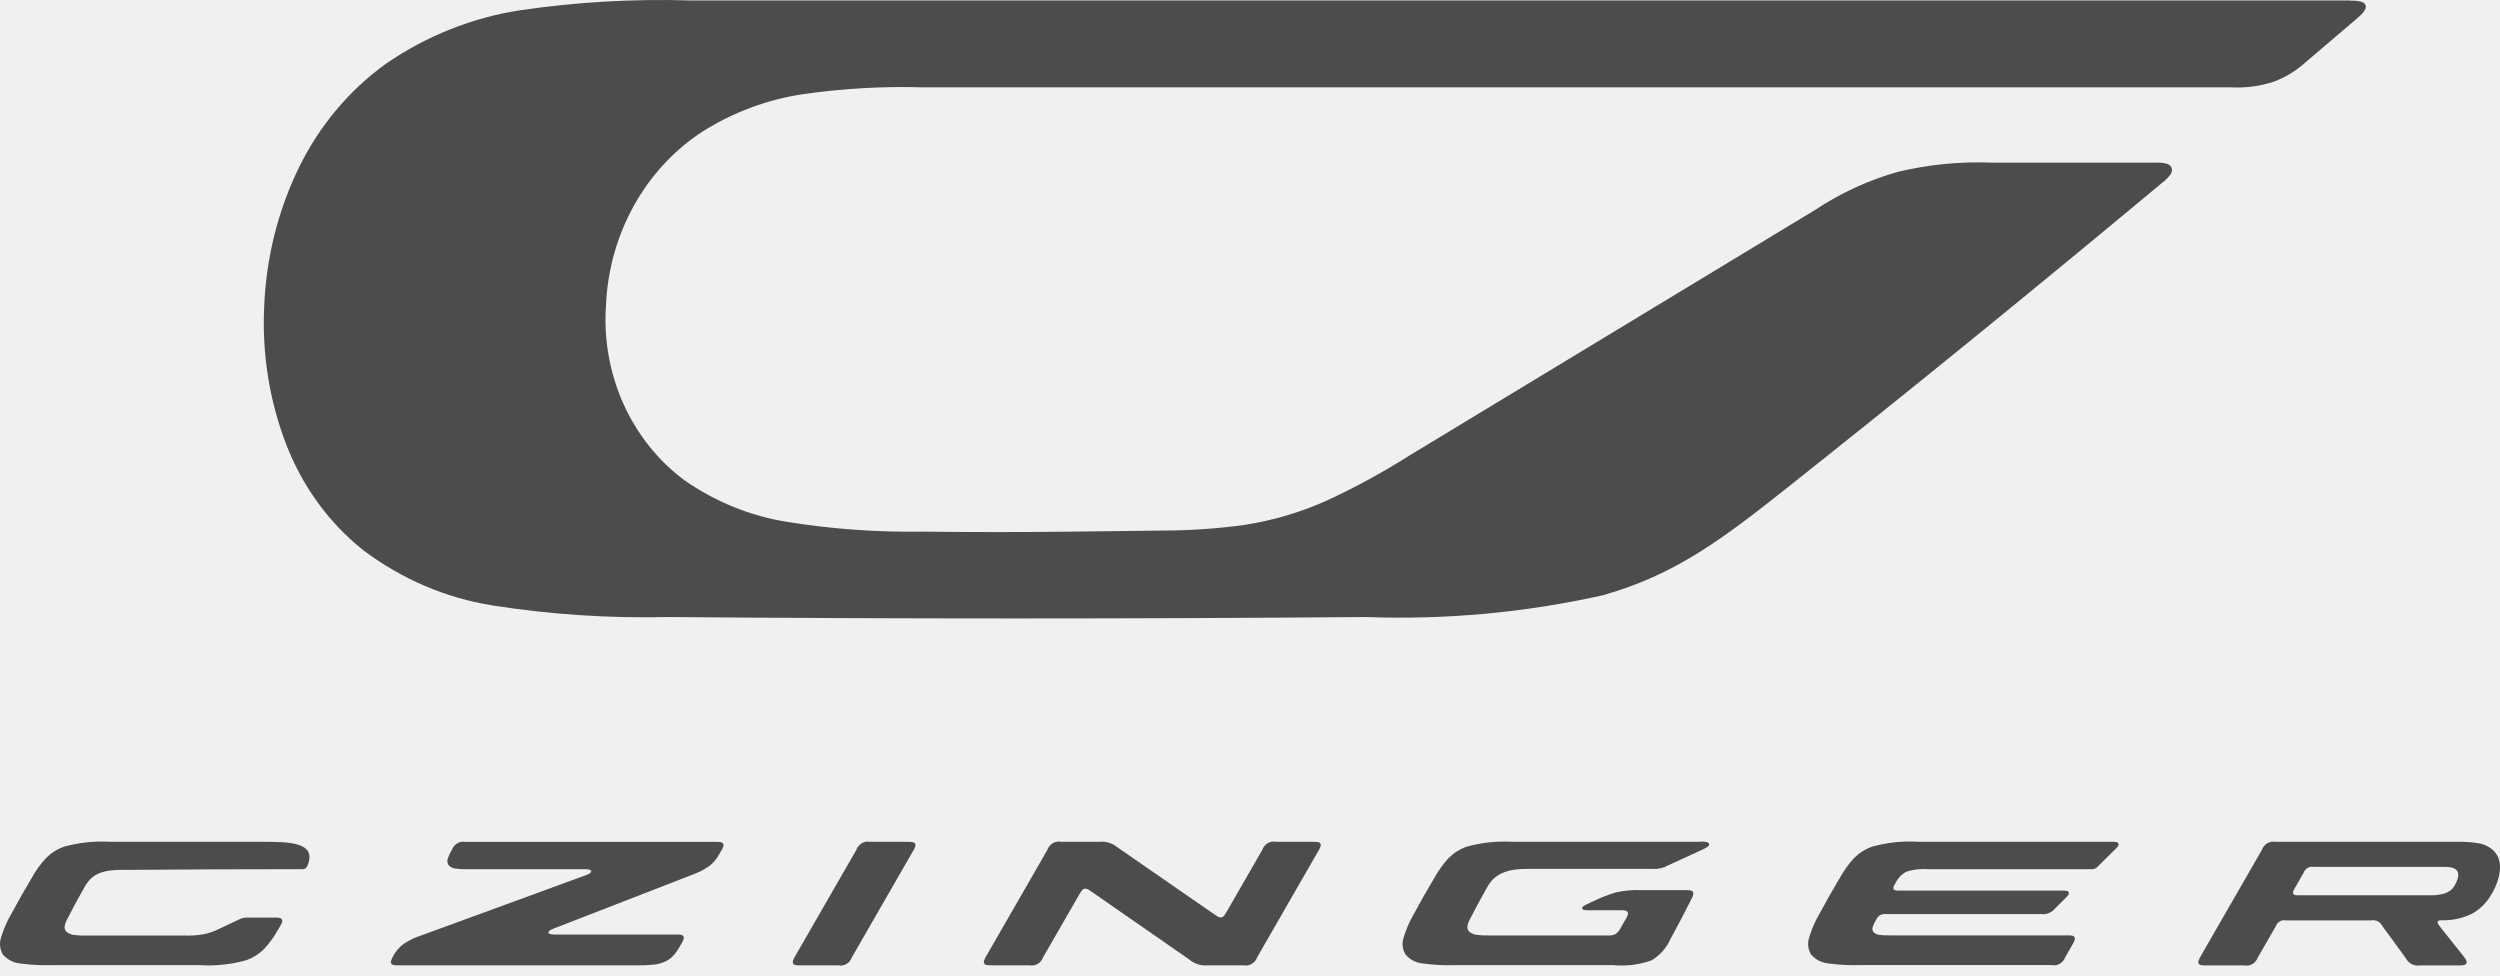
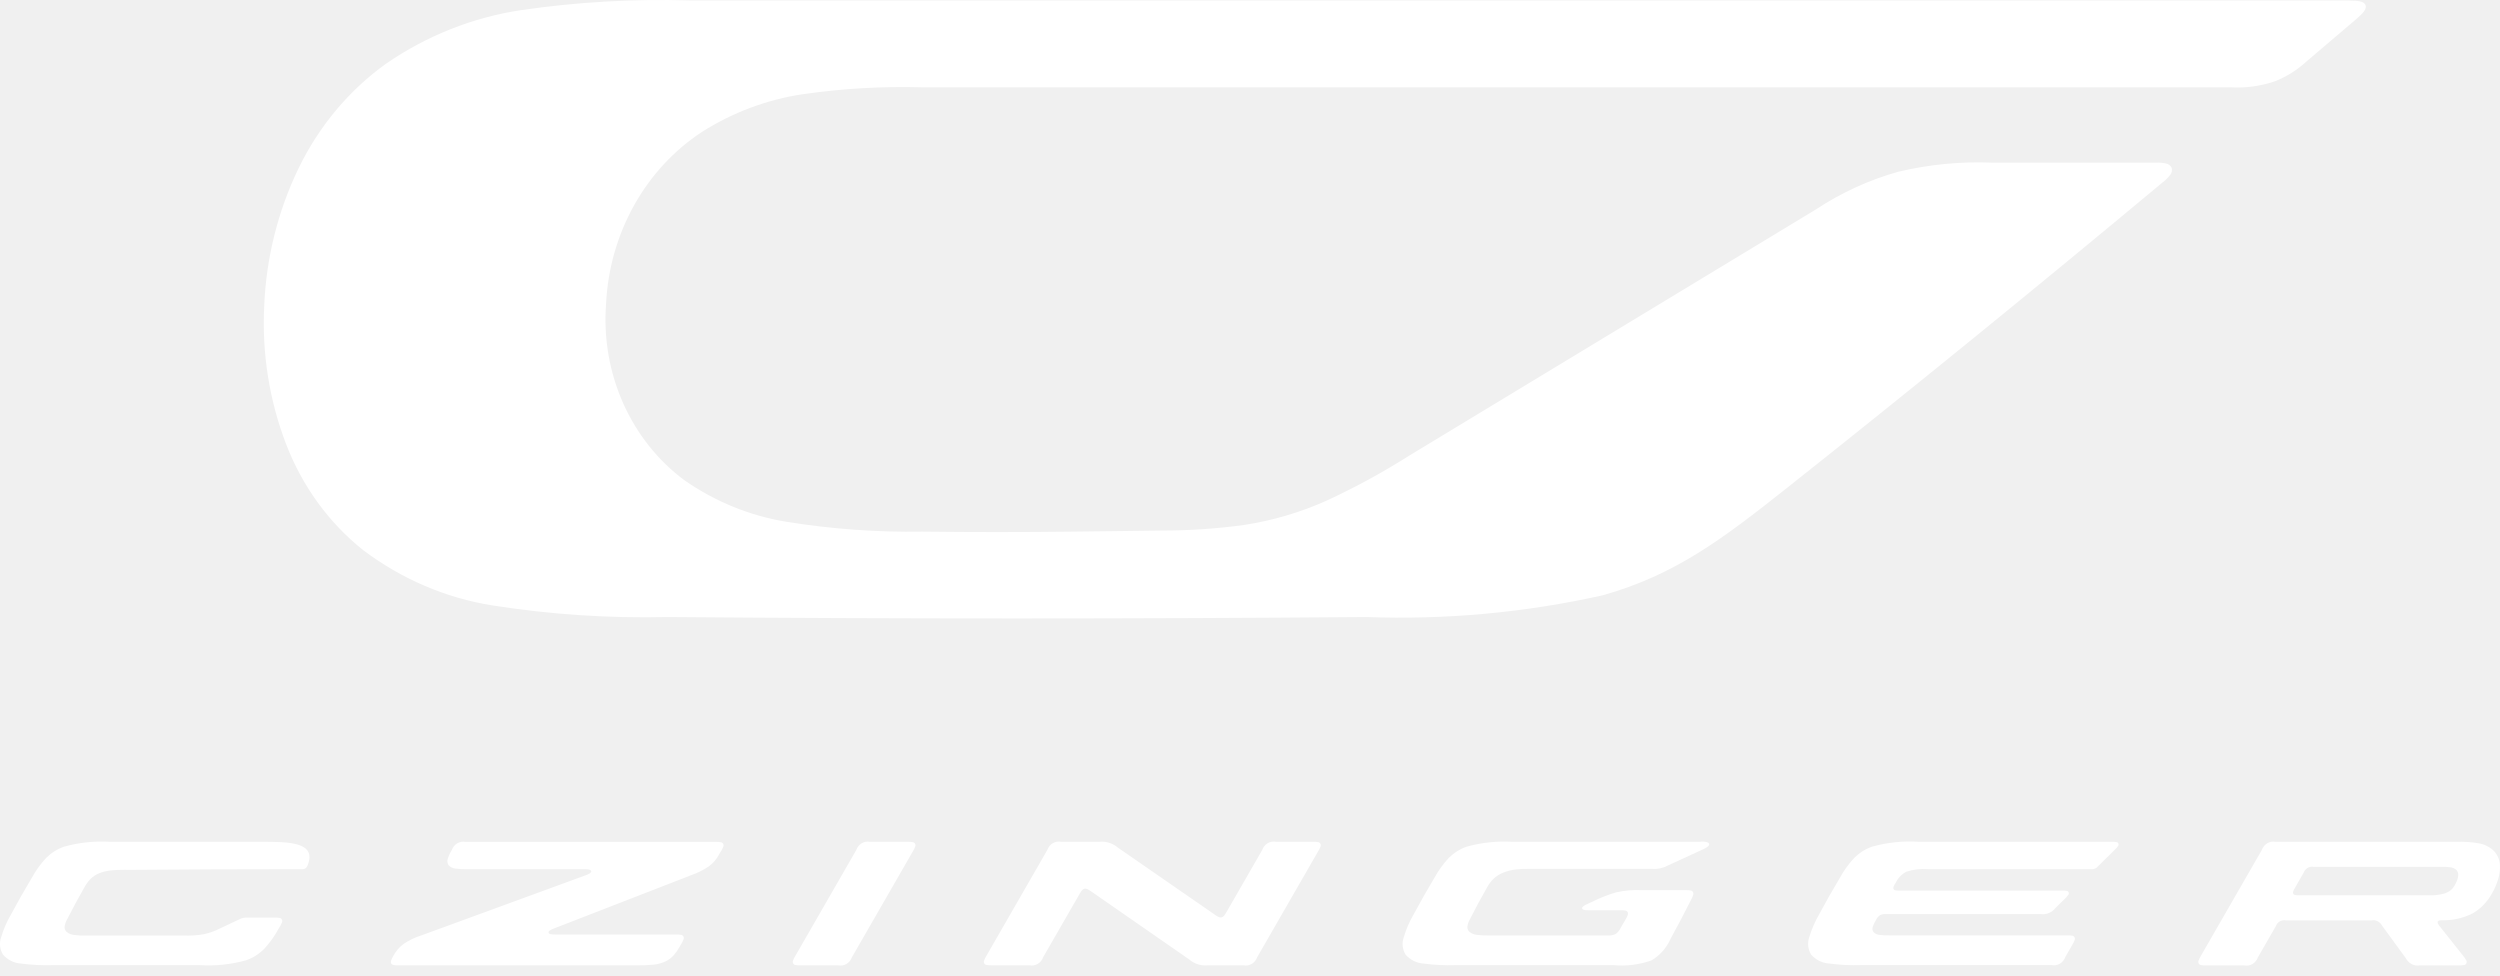
<svg xmlns="http://www.w3.org/2000/svg" width="123" height="48" viewBox="0 0 123 48" fill="none">
-   <path d="M83.666 41.418H74.435C73.67 41.37 72.902 41.45 72.16 41.656C71.83 41.771 71.528 41.962 71.275 42.214C71.006 42.503 70.773 42.826 70.58 43.176C70.217 43.781 69.874 44.386 69.551 44.989C69.345 45.342 69.181 45.72 69.063 46.116C69.014 46.256 68.998 46.407 69.014 46.556C69.03 46.705 69.08 46.847 69.158 46.972C69.385 47.227 69.695 47.382 70.025 47.406C70.555 47.476 71.09 47.503 71.625 47.485H79.368C80.002 47.544 80.642 47.466 81.248 47.254C81.665 47.012 81.998 46.635 82.198 46.177C82.555 45.526 82.896 44.879 83.219 44.235C83.253 44.172 83.281 44.106 83.301 44.037C83.311 44.013 83.316 43.986 83.314 43.96C83.313 43.934 83.305 43.909 83.292 43.887C83.279 43.864 83.261 43.846 83.24 43.833C83.219 43.819 83.194 43.812 83.17 43.811C83.103 43.798 83.034 43.793 82.966 43.795H80.77C80.344 43.774 79.917 43.812 79.5 43.907C79.107 44.024 78.724 44.175 78.354 44.359L78.091 44.481C78.024 44.509 77.96 44.544 77.9 44.587C77.854 44.624 77.833 44.661 77.84 44.695C77.847 44.728 77.879 44.753 77.936 44.767C78.007 44.782 78.079 44.787 78.152 44.784H79.749C79.82 44.781 79.891 44.786 79.961 44.799C79.985 44.803 80.008 44.811 80.029 44.825C80.05 44.838 80.068 44.856 80.082 44.877C80.092 44.901 80.097 44.926 80.097 44.952C80.097 44.978 80.092 45.003 80.082 45.027C80.056 45.097 80.024 45.164 79.984 45.226C79.908 45.358 79.832 45.49 79.754 45.622C79.694 45.754 79.604 45.868 79.491 45.953C79.364 46.014 79.225 46.038 79.086 46.024H73.244C73.051 46.03 72.858 46.02 72.667 45.996C72.534 45.983 72.406 45.932 72.298 45.848C72.26 45.815 72.231 45.772 72.213 45.723C72.195 45.674 72.19 45.621 72.197 45.569C72.219 45.442 72.264 45.32 72.329 45.209C72.592 44.691 72.868 44.179 73.156 43.675C73.24 43.516 73.346 43.371 73.471 43.245C73.612 43.111 73.776 43.007 73.953 42.936C74.151 42.857 74.358 42.804 74.568 42.779C74.779 42.755 74.991 42.745 75.203 42.749H81.302C81.564 42.769 81.826 42.711 82.059 42.582L83.754 41.803C83.844 41.767 83.929 41.72 84.009 41.663C84.071 41.614 84.099 41.564 84.091 41.524C84.083 41.483 84.038 41.447 83.959 41.428C83.865 41.408 83.768 41.401 83.672 41.405" fill="#4C4C4C" />
-   <path d="M39.12 47.048C39.08 47.111 39.047 47.178 39.021 47.249C39.01 47.272 39.004 47.298 39.004 47.325C39.004 47.351 39.011 47.377 39.023 47.4C39.035 47.423 39.053 47.442 39.074 47.456C39.095 47.47 39.119 47.479 39.144 47.48C39.214 47.493 39.285 47.498 39.356 47.495H41.241C41.38 47.524 41.524 47.499 41.648 47.426C41.772 47.352 41.867 47.235 41.916 47.094L44.925 41.866C44.965 41.803 44.998 41.736 45.023 41.665C45.035 41.642 45.041 41.616 45.041 41.589C45.041 41.563 45.034 41.537 45.022 41.514C45.01 41.491 44.992 41.471 44.971 41.457C44.95 41.443 44.926 41.435 44.901 41.434C44.831 41.42 44.76 41.415 44.689 41.418H42.804C42.665 41.39 42.521 41.414 42.397 41.488C42.273 41.562 42.178 41.679 42.129 41.82L39.12 47.048Z" fill="#4C4C4C" />
-   <path d="M35.479 41.866L35.382 42.033C35.256 42.272 35.08 42.477 34.867 42.631C34.596 42.812 34.304 42.957 33.999 43.061L27.269 45.674C27.195 45.699 27.124 45.733 27.058 45.775C27.006 45.811 26.983 45.849 26.988 45.883C26.993 45.918 27.029 45.945 27.089 45.96C27.165 45.975 27.243 45.982 27.321 45.978H33.291C33.362 45.975 33.433 45.98 33.503 45.994C33.528 45.995 33.552 46.003 33.573 46.017C33.594 46.031 33.612 46.051 33.624 46.074C33.636 46.097 33.643 46.123 33.643 46.149C33.643 46.176 33.637 46.202 33.625 46.225C33.6 46.296 33.566 46.363 33.527 46.426L33.432 46.59C33.357 46.727 33.269 46.855 33.169 46.972C33.057 47.102 32.923 47.209 32.774 47.286C32.581 47.38 32.374 47.439 32.162 47.461C31.852 47.491 31.54 47.502 31.228 47.494H19.576C19.506 47.497 19.435 47.492 19.365 47.479C19.341 47.475 19.318 47.467 19.297 47.453C19.277 47.44 19.259 47.422 19.246 47.401C19.236 47.377 19.231 47.351 19.231 47.325C19.231 47.299 19.236 47.274 19.246 47.25C19.271 47.179 19.303 47.111 19.341 47.048C19.467 46.808 19.642 46.601 19.854 46.443C20.124 46.261 20.417 46.12 20.724 46.024L28.798 43.069C28.874 43.045 28.948 43.012 29.017 42.97C29.069 42.934 29.096 42.896 29.089 42.861C29.082 42.827 29.047 42.8 28.986 42.783C28.908 42.768 28.829 42.762 28.749 42.765H23.008C22.806 42.772 22.603 42.761 22.403 42.733C22.276 42.722 22.157 42.662 22.068 42.565C22.038 42.518 22.018 42.464 22.012 42.408C22.005 42.351 22.012 42.294 22.032 42.241C22.08 42.093 22.146 41.952 22.229 41.823C22.279 41.682 22.374 41.565 22.497 41.491C22.621 41.418 22.765 41.393 22.904 41.421H35.246C35.317 41.418 35.388 41.423 35.458 41.436C35.483 41.438 35.507 41.446 35.528 41.46C35.549 41.474 35.567 41.494 35.579 41.517C35.591 41.54 35.598 41.566 35.598 41.592C35.598 41.618 35.592 41.645 35.58 41.668C35.555 41.738 35.522 41.806 35.483 41.869" fill="#4C4C4C" />
-   <path d="M6.188 42.799C9.068 42.775 11.949 42.763 14.83 42.763C14.901 42.772 14.972 42.757 15.034 42.72C15.089 42.671 15.129 42.606 15.15 42.533C15.571 41.417 14.161 41.417 12.907 41.417H5.427C4.662 41.37 3.894 41.45 3.152 41.656C2.822 41.771 2.52 41.961 2.267 42.214C1.998 42.502 1.765 42.826 1.572 43.176C1.209 43.781 0.866 44.385 0.543 44.989C0.337 45.341 0.173 45.72 0.055 46.115C0.006 46.256 -0.01 46.407 0.006 46.556C0.023 46.704 0.072 46.847 0.15 46.972C0.377 47.227 0.687 47.382 1.017 47.405C1.548 47.476 2.082 47.502 2.617 47.485H9.833C10.599 47.533 11.366 47.452 12.108 47.246C12.438 47.132 12.741 46.941 12.994 46.689C13.262 46.4 13.496 46.077 13.688 45.726L13.767 45.594C13.808 45.531 13.842 45.464 13.869 45.393C13.881 45.37 13.887 45.344 13.887 45.317C13.887 45.291 13.88 45.265 13.868 45.241C13.856 45.218 13.839 45.199 13.818 45.184C13.797 45.17 13.773 45.162 13.748 45.16C13.677 45.147 13.605 45.142 13.533 45.145H12.207C12.043 45.132 11.879 45.169 11.733 45.251L10.827 45.678C10.569 45.81 10.297 45.907 10.016 45.966C9.701 46.019 9.382 46.039 9.064 46.029H4.227C4.034 46.035 3.841 46.026 3.65 46.001C3.517 45.988 3.389 45.937 3.281 45.853C3.243 45.82 3.214 45.777 3.196 45.728C3.178 45.679 3.173 45.626 3.18 45.574C3.202 45.447 3.247 45.325 3.312 45.215C3.575 44.696 3.851 44.184 4.139 43.681C4.222 43.525 4.324 43.382 4.442 43.255C4.568 43.128 4.717 43.029 4.88 42.964C5.068 42.89 5.265 42.843 5.465 42.825C5.688 42.799 5.91 42.797 6.186 42.794" fill="#4C4C4C" />
-   <path d="M93.249 43.476C93.362 43.217 93.557 43.008 93.801 42.885C94.138 42.776 94.492 42.735 94.844 42.763H102.87C102.937 42.773 103.005 42.765 103.069 42.738C103.132 42.712 103.187 42.669 103.23 42.613L104.058 41.797C104.11 41.749 104.157 41.696 104.198 41.637C104.215 41.621 104.227 41.599 104.232 41.576C104.237 41.553 104.236 41.528 104.228 41.506C104.219 41.483 104.205 41.464 104.186 41.451C104.167 41.437 104.145 41.43 104.122 41.43C104.055 41.417 103.986 41.412 103.917 41.415H94.386C93.621 41.367 92.853 41.448 92.111 41.654C91.781 41.768 91.479 41.959 91.226 42.211C90.957 42.5 90.724 42.823 90.531 43.173C90.168 43.779 89.825 44.383 89.502 44.986C89.296 45.339 89.132 45.717 89.014 46.113C88.966 46.254 88.949 46.404 88.965 46.553C88.982 46.702 89.031 46.844 89.109 46.969C89.336 47.224 89.646 47.379 89.976 47.403C90.507 47.474 91.041 47.5 91.576 47.482H100.941C101.08 47.511 101.224 47.486 101.348 47.413C101.471 47.339 101.566 47.222 101.616 47.081L101.968 46.467C102.008 46.404 102.041 46.337 102.067 46.266C102.079 46.243 102.085 46.217 102.085 46.191C102.084 46.164 102.078 46.138 102.066 46.115C102.053 46.092 102.036 46.073 102.015 46.059C101.994 46.045 101.97 46.036 101.945 46.035C101.875 46.022 101.804 46.017 101.733 46.02H92.959C92.792 46.025 92.625 46.017 92.46 45.995C92.352 45.984 92.251 45.935 92.174 45.855C92.148 45.82 92.132 45.778 92.125 45.734C92.119 45.69 92.124 45.644 92.139 45.603C92.177 45.486 92.229 45.376 92.294 45.273C92.34 45.172 92.41 45.085 92.499 45.024C92.597 44.979 92.703 44.962 92.809 44.972H100.409C100.543 44.991 100.68 44.974 100.806 44.921C100.932 44.869 101.043 44.783 101.129 44.672L101.611 44.198C101.663 44.151 101.71 44.097 101.751 44.038C101.768 44.022 101.78 44.001 101.785 43.977C101.79 43.954 101.789 43.929 101.78 43.907C101.772 43.885 101.758 43.865 101.739 43.852C101.72 43.838 101.698 43.831 101.675 43.832C101.607 43.818 101.539 43.813 101.47 43.816H93.418C93.361 43.819 93.305 43.815 93.249 43.804C93.231 43.801 93.213 43.794 93.198 43.784C93.182 43.773 93.169 43.758 93.16 43.741C93.131 43.674 93.178 43.581 93.247 43.462" fill="#4C4C4C" />
-   <path d="M120.753 43.59C120.705 43.673 120.643 43.746 120.569 43.804C120.476 43.874 120.372 43.927 120.262 43.961C120.018 44.03 119.765 44.059 119.512 44.048H113.096C113.039 44.051 112.982 44.047 112.926 44.036C112.906 44.035 112.887 44.028 112.87 44.017C112.853 44.006 112.839 43.99 112.829 43.971C112.819 43.953 112.814 43.932 112.814 43.911C112.814 43.89 112.819 43.869 112.829 43.85C112.849 43.794 112.876 43.74 112.908 43.69L113.332 42.951C113.37 42.845 113.441 42.757 113.534 42.702C113.626 42.647 113.735 42.628 113.839 42.65H120.146C120.282 42.646 120.418 42.652 120.553 42.669C120.654 42.68 120.751 42.72 120.833 42.783C120.867 42.812 120.894 42.849 120.913 42.89C120.933 42.931 120.944 42.976 120.945 43.022C120.946 43.125 120.926 43.227 120.886 43.32C120.85 43.414 120.806 43.503 120.754 43.588M108.272 47.051C108.233 47.114 108.2 47.181 108.174 47.252C108.162 47.275 108.156 47.301 108.156 47.327C108.157 47.354 108.163 47.38 108.175 47.403C108.187 47.426 108.205 47.445 108.226 47.459C108.247 47.473 108.271 47.481 108.296 47.483C108.366 47.496 108.437 47.501 108.508 47.498H110.416C110.555 47.527 110.699 47.502 110.823 47.429C110.946 47.355 111.041 47.237 111.091 47.097L111.962 45.584C111.999 45.478 112.07 45.39 112.163 45.334C112.255 45.279 112.364 45.261 112.468 45.282H116.678C116.782 45.263 116.888 45.278 116.983 45.327C117.077 45.376 117.155 45.455 117.205 45.553L118.362 47.136C118.428 47.265 118.53 47.37 118.655 47.434C118.78 47.499 118.92 47.521 119.057 47.497H120.988C121.067 47.501 121.145 47.495 121.223 47.48C121.249 47.479 121.275 47.471 121.297 47.455C121.32 47.44 121.337 47.418 121.349 47.392C121.36 47.367 121.364 47.338 121.361 47.31C121.358 47.282 121.347 47.255 121.331 47.233C121.292 47.161 121.245 47.094 121.192 47.032L120.02 45.557C119.954 45.467 119.911 45.398 119.936 45.342C119.944 45.328 119.954 45.316 119.967 45.307C119.98 45.298 119.994 45.292 120.01 45.289C120.053 45.28 120.097 45.276 120.141 45.277C120.663 45.291 121.182 45.176 121.654 44.939C122.037 44.717 122.357 44.392 122.583 43.997C122.721 43.767 122.83 43.52 122.907 43.261C122.984 43.023 123.013 42.772 122.994 42.521C122.971 42.267 122.862 42.031 122.688 41.855C122.477 41.659 122.218 41.532 121.941 41.488C121.58 41.428 121.215 41.405 120.85 41.418H111.956C111.817 41.39 111.673 41.414 111.549 41.488C111.426 41.562 111.331 41.679 111.281 41.82L108.272 47.048" fill="#4C4C4C" />
-   <path d="M61.184 47.494H59.423C59.092 47.528 58.761 47.423 58.503 47.201L53.681 43.855C53.549 43.765 53.454 43.704 53.356 43.725C53.257 43.746 53.194 43.845 53.114 43.984L51.325 47.091C51.276 47.232 51.181 47.35 51.057 47.423C50.934 47.497 50.79 47.521 50.651 47.493H48.756C48.685 47.496 48.614 47.491 48.544 47.477C48.519 47.476 48.495 47.468 48.474 47.454C48.453 47.44 48.435 47.42 48.423 47.397C48.411 47.374 48.405 47.348 48.404 47.322C48.404 47.295 48.41 47.269 48.422 47.246C48.448 47.175 48.481 47.108 48.52 47.045L51.529 41.817C51.579 41.676 51.674 41.559 51.797 41.485C51.921 41.412 52.065 41.387 52.204 41.416H54.087C54.418 41.382 54.749 41.487 55.008 41.709L59.778 45.009C59.909 45.099 60.002 45.158 60.101 45.135C60.2 45.111 60.263 45.013 60.343 44.874L62.102 41.817C62.152 41.676 62.247 41.559 62.37 41.485C62.494 41.412 62.638 41.387 62.777 41.416H64.63C64.701 41.413 64.772 41.418 64.841 41.431C64.866 41.432 64.891 41.441 64.912 41.455C64.933 41.469 64.95 41.488 64.962 41.511C64.975 41.534 64.981 41.56 64.981 41.587C64.982 41.613 64.976 41.639 64.964 41.663C64.938 41.733 64.905 41.8 64.865 41.863L61.856 47.091C61.807 47.232 61.712 47.35 61.588 47.423C61.465 47.497 61.32 47.521 61.181 47.493" fill="#4C4C4C" />
-   <path d="M115.604 0.022H33.942C31.156 -0.063 28.368 0.098 25.606 0.503C23.25 0.862 20.995 1.758 18.998 3.13C17.173 4.438 15.689 6.213 14.684 8.29C13.669 10.392 13.095 12.701 12.999 15.06C12.883 17.381 13.251 19.7 14.077 21.853C14.874 23.927 16.188 25.732 17.879 27.075C19.766 28.494 21.941 29.423 24.229 29.787C27.08 30.235 29.961 30.425 32.843 30.358C44.301 30.451 55.76 30.451 67.219 30.358C71.121 30.501 75.025 30.142 78.845 29.291C82.398 28.291 84.699 26.561 87.96 23.974C94.031 19.16 100.171 14.166 106.38 8.991C106.528 8.881 106.66 8.751 106.775 8.602C106.813 8.557 106.84 8.501 106.853 8.442C106.865 8.382 106.863 8.319 106.847 8.261C106.821 8.206 106.784 8.159 106.738 8.122C106.693 8.086 106.64 8.06 106.584 8.049C106.425 8.01 106.261 7.994 106.098 8.003H98.027C96.471 7.938 94.914 8.089 93.395 8.45C91.955 8.853 90.58 9.484 89.317 10.32L69.375 22.392C68.044 23.237 66.663 23.989 65.241 24.645C63.959 25.215 62.614 25.611 61.237 25.824C59.883 26.011 58.517 26.104 57.151 26.103C56.444 26.116 55.724 26.121 54.987 26.13L52.75 26.156C50.294 26.185 47.838 26.185 45.382 26.156C43.144 26.192 40.906 26.029 38.693 25.671C36.902 25.38 35.19 24.684 33.675 23.629C32.375 22.665 31.336 21.358 30.659 19.837C29.982 18.316 29.692 16.633 29.818 14.957C29.9 13.245 30.372 11.581 31.195 10.105C32.017 8.63 33.166 7.388 34.541 6.487C36.061 5.525 37.747 4.896 39.5 4.635C41.449 4.354 43.416 4.241 45.382 4.296H109.749C110.471 4.338 111.194 4.243 111.885 4.014C112.472 3.791 113.014 3.453 113.485 3.019C114.291 2.335 115.1 1.647 115.909 0.956C116.237 0.677 116.454 0.454 116.387 0.259C116.32 0.064 116.02 0.029 115.597 0.029" fill="#4C4C4C" />
+   <g clip-path="url(#clip0_343_1653)">
+     <g clip-path="url(#clip1_343_1653)">
+       <path d="M83.666 41.418H74.435C73.67 41.37 72.902 41.45 72.16 41.656C71.83 41.771 71.528 41.962 71.275 42.214C71.006 42.503 70.773 42.826 70.58 43.176C70.217 43.781 69.874 44.386 69.551 44.989C69.345 45.342 69.181 45.72 69.063 46.116C69.014 46.256 68.998 46.407 69.014 46.556C69.03 46.705 69.08 46.847 69.158 46.972C69.385 47.227 69.695 47.382 70.025 47.406C70.555 47.476 71.09 47.503 71.625 47.485H79.368C80.002 47.544 80.642 47.466 81.248 47.254C81.665 47.012 81.998 46.635 82.198 46.177C82.555 45.526 82.896 44.879 83.219 44.235C83.253 44.172 83.281 44.106 83.301 44.037C83.311 44.013 83.316 43.986 83.314 43.96C83.313 43.934 83.305 43.909 83.292 43.887C83.279 43.864 83.261 43.846 83.24 43.833C83.219 43.819 83.194 43.812 83.17 43.811C83.103 43.798 83.034 43.793 82.966 43.795H80.77C80.344 43.774 79.917 43.812 79.5 43.907C79.107 44.024 78.724 44.175 78.354 44.359L78.091 44.481C78.024 44.509 77.96 44.544 77.9 44.587C77.854 44.624 77.833 44.661 77.84 44.695C77.847 44.728 77.879 44.753 77.936 44.767C78.007 44.782 78.079 44.787 78.152 44.784H79.749C79.82 44.781 79.891 44.786 79.961 44.799C79.985 44.803 80.008 44.811 80.029 44.825C80.05 44.838 80.068 44.856 80.082 44.877C80.092 44.901 80.097 44.926 80.097 44.952C80.097 44.978 80.092 45.003 80.082 45.027C80.056 45.097 80.024 45.164 79.984 45.226C79.908 45.358 79.832 45.49 79.754 45.622C79.694 45.754 79.604 45.868 79.491 45.953C79.364 46.014 79.225 46.038 79.086 46.024H73.244C73.051 46.03 72.858 46.02 72.667 45.996C72.534 45.983 72.406 45.932 72.298 45.848C72.26 45.815 72.231 45.772 72.213 45.723C72.195 45.674 72.19 45.621 72.197 45.569C72.219 45.442 72.264 45.32 72.329 45.209C72.592 44.691 72.868 44.179 73.156 43.675C73.24 43.516 73.346 43.371 73.471 43.245C73.612 43.111 73.776 43.007 73.953 42.936C74.151 42.857 74.358 42.804 74.568 42.779C74.779 42.755 74.991 42.745 75.203 42.749H81.302C81.564 42.769 81.826 42.711 82.059 42.582L83.754 41.803C83.844 41.767 83.929 41.72 84.009 41.663C84.071 41.614 84.099 41.564 84.091 41.524C84.083 41.483 84.038 41.447 83.959 41.428C83.865 41.408 83.768 41.401 83.672 41.405" fill="white" />
+       <path d="M39.12 47.048C39.08 47.111 39.047 47.178 39.021 47.249C39.01 47.272 39.004 47.298 39.004 47.325C39.004 47.351 39.011 47.377 39.023 47.4C39.035 47.423 39.053 47.442 39.074 47.456C39.095 47.47 39.119 47.479 39.144 47.48C39.214 47.493 39.285 47.498 39.356 47.495H41.241C41.38 47.524 41.524 47.499 41.648 47.426C41.772 47.352 41.867 47.235 41.916 47.094L44.925 41.866C44.965 41.803 44.998 41.736 45.023 41.665C45.035 41.642 45.041 41.616 45.041 41.589C45.041 41.563 45.034 41.537 45.022 41.514C45.01 41.491 44.992 41.471 44.971 41.457C44.95 41.443 44.926 41.435 44.901 41.434C44.831 41.42 44.76 41.415 44.689 41.418H42.804C42.665 41.39 42.521 41.414 42.397 41.488C42.273 41.562 42.178 41.679 42.129 41.82L39.12 47.048Z" fill="white" />
+       <path d="M35.479 41.866L35.382 42.033C35.256 42.272 35.08 42.477 34.867 42.631C34.596 42.812 34.304 42.957 33.999 43.061L27.269 45.674C27.195 45.699 27.124 45.733 27.058 45.775C27.006 45.811 26.983 45.849 26.988 45.883C26.993 45.918 27.029 45.945 27.089 45.96C27.165 45.975 27.243 45.982 27.321 45.978H33.291C33.362 45.975 33.433 45.98 33.503 45.994C33.528 45.995 33.552 46.003 33.573 46.017C33.594 46.031 33.612 46.051 33.624 46.074C33.636 46.097 33.643 46.123 33.643 46.149C33.643 46.176 33.637 46.202 33.625 46.225C33.6 46.296 33.566 46.363 33.527 46.426L33.432 46.59C33.357 46.727 33.269 46.855 33.169 46.972C33.057 47.102 32.923 47.209 32.774 47.286C32.581 47.38 32.374 47.439 32.162 47.461C31.852 47.491 31.54 47.502 31.228 47.494H19.576C19.506 47.497 19.435 47.492 19.365 47.479C19.341 47.475 19.318 47.467 19.297 47.453C19.277 47.44 19.259 47.422 19.246 47.401C19.236 47.377 19.231 47.351 19.231 47.325C19.231 47.299 19.236 47.274 19.246 47.25C19.271 47.179 19.303 47.111 19.341 47.048C19.467 46.808 19.642 46.601 19.854 46.443C20.124 46.261 20.417 46.12 20.724 46.024L28.798 43.069C28.874 43.045 28.948 43.012 29.017 42.97C29.069 42.934 29.096 42.896 29.089 42.861C29.082 42.827 29.047 42.8 28.986 42.783C28.908 42.768 28.829 42.762 28.749 42.765H23.008C22.806 42.772 22.603 42.761 22.403 42.733C22.276 42.722 22.157 42.662 22.068 42.565C22.038 42.518 22.018 42.464 22.012 42.408C22.005 42.351 22.012 42.294 22.032 42.241C22.08 42.093 22.146 41.952 22.229 41.823C22.279 41.682 22.374 41.565 22.497 41.491C22.621 41.418 22.765 41.393 22.904 41.421H35.246C35.317 41.418 35.388 41.423 35.458 41.436C35.483 41.438 35.507 41.446 35.528 41.46C35.549 41.474 35.567 41.494 35.579 41.517C35.591 41.54 35.598 41.566 35.598 41.592C35.598 41.618 35.592 41.645 35.58 41.668C35.555 41.738 35.522 41.806 35.483 41.869" fill="white" />
+       <path d="M6.188 42.799C9.068 42.775 11.949 42.763 14.83 42.763C14.901 42.772 14.972 42.757 15.034 42.72C15.089 42.671 15.129 42.606 15.15 42.533C15.571 41.417 14.161 41.417 12.907 41.417H5.427C4.662 41.37 3.894 41.45 3.152 41.656C2.822 41.771 2.52 41.961 2.267 42.214C1.998 42.502 1.765 42.826 1.572 43.176C1.209 43.781 0.866 44.385 0.543 44.989C0.337 45.341 0.173 45.72 0.055 46.115C0.006 46.256 -0.01 46.407 0.006 46.556C0.023 46.704 0.072 46.847 0.15 46.972C0.377 47.227 0.687 47.382 1.017 47.405C1.548 47.476 2.082 47.502 2.617 47.485H9.833C10.599 47.533 11.366 47.452 12.108 47.246C12.438 47.132 12.741 46.941 12.994 46.689C13.262 46.4 13.496 46.077 13.688 45.726L13.767 45.594C13.808 45.531 13.842 45.464 13.869 45.393C13.881 45.37 13.887 45.344 13.887 45.317C13.887 45.291 13.88 45.265 13.868 45.241C13.856 45.218 13.839 45.199 13.818 45.184C13.797 45.17 13.773 45.162 13.748 45.16C13.677 45.147 13.605 45.142 13.533 45.145H12.207C12.043 45.132 11.879 45.169 11.733 45.251L10.827 45.678C10.569 45.81 10.297 45.907 10.016 45.966C9.701 46.019 9.382 46.039 9.064 46.029H4.227C4.034 46.035 3.841 46.026 3.65 46.001C3.517 45.988 3.389 45.937 3.281 45.853C3.243 45.82 3.214 45.777 3.196 45.728C3.178 45.679 3.173 45.626 3.18 45.574C3.202 45.447 3.247 45.325 3.312 45.215C3.575 44.696 3.851 44.184 4.139 43.681C4.222 43.525 4.324 43.382 4.442 43.255C4.568 43.128 4.717 43.029 4.88 42.964C5.068 42.89 5.265 42.843 5.465 42.825C5.688 42.799 5.91 42.797 6.186 42.794" fill="white" />
+       <path d="M93.249 43.476C93.362 43.217 93.557 43.008 93.801 42.885C94.138 42.776 94.492 42.735 94.844 42.763H102.87C102.937 42.773 103.005 42.765 103.069 42.738C103.132 42.712 103.187 42.669 103.23 42.613L104.058 41.797C104.11 41.749 104.157 41.696 104.198 41.637C104.215 41.621 104.227 41.599 104.232 41.576C104.237 41.553 104.236 41.528 104.228 41.506C104.219 41.483 104.205 41.464 104.186 41.451C104.167 41.437 104.145 41.43 104.122 41.43C104.055 41.417 103.986 41.412 103.917 41.415H94.386C93.621 41.367 92.853 41.448 92.111 41.654C91.781 41.768 91.479 41.959 91.226 42.211C90.957 42.5 90.724 42.823 90.531 43.173C90.168 43.779 89.825 44.383 89.502 44.986C89.296 45.339 89.132 45.717 89.014 46.113C88.966 46.254 88.949 46.404 88.965 46.553C88.982 46.702 89.031 46.844 89.109 46.969C89.336 47.224 89.646 47.379 89.976 47.403C90.507 47.474 91.041 47.5 91.576 47.482H100.941C101.08 47.511 101.224 47.486 101.348 47.413C101.471 47.339 101.566 47.222 101.616 47.081L101.968 46.467C102.008 46.404 102.041 46.337 102.067 46.266C102.079 46.243 102.085 46.217 102.085 46.191C102.084 46.164 102.078 46.138 102.066 46.115C102.053 46.092 102.036 46.073 102.015 46.059C101.994 46.045 101.97 46.036 101.945 46.035C101.875 46.022 101.804 46.017 101.733 46.02H92.959C92.792 46.025 92.625 46.017 92.46 45.995C92.352 45.984 92.251 45.935 92.174 45.855C92.148 45.82 92.132 45.778 92.125 45.734C92.119 45.69 92.124 45.644 92.139 45.603C92.177 45.486 92.229 45.376 92.294 45.273C92.34 45.172 92.41 45.085 92.499 45.024C92.597 44.979 92.703 44.962 92.809 44.972H100.409C100.543 44.991 100.68 44.974 100.806 44.921C100.932 44.869 101.043 44.783 101.129 44.672L101.611 44.198C101.663 44.151 101.71 44.097 101.751 44.038C101.768 44.022 101.78 44.001 101.785 43.977C101.79 43.954 101.789 43.929 101.78 43.907C101.772 43.885 101.758 43.865 101.739 43.852C101.72 43.838 101.698 43.831 101.675 43.832C101.607 43.818 101.539 43.813 101.47 43.816H93.418C93.361 43.819 93.305 43.815 93.249 43.804C93.231 43.801 93.213 43.794 93.198 43.784C93.182 43.773 93.169 43.758 93.16 43.741C93.131 43.674 93.178 43.581 93.247 43.462" fill="white" />
+       <path d="M120.753 43.59C120.705 43.673 120.643 43.746 120.569 43.804C120.476 43.874 120.372 43.927 120.262 43.961C120.018 44.03 119.765 44.059 119.512 44.048H113.096C113.039 44.051 112.982 44.047 112.926 44.036C112.906 44.035 112.887 44.028 112.87 44.017C112.853 44.006 112.839 43.99 112.829 43.971C112.819 43.953 112.814 43.932 112.814 43.911C112.814 43.89 112.819 43.869 112.829 43.85C112.849 43.794 112.876 43.74 112.908 43.69L113.332 42.951C113.37 42.845 113.441 42.757 113.534 42.702C113.626 42.647 113.735 42.628 113.839 42.65H120.146C120.282 42.646 120.418 42.652 120.553 42.669C120.654 42.68 120.751 42.72 120.833 42.783C120.867 42.812 120.894 42.849 120.913 42.89C120.933 42.931 120.944 42.976 120.945 43.022C120.946 43.125 120.926 43.227 120.886 43.32C120.85 43.414 120.806 43.503 120.754 43.588M108.272 47.051C108.233 47.114 108.2 47.181 108.174 47.252C108.162 47.275 108.156 47.301 108.156 47.327C108.157 47.354 108.163 47.38 108.175 47.403C108.187 47.426 108.205 47.445 108.226 47.459C108.247 47.473 108.271 47.481 108.296 47.483C108.366 47.496 108.437 47.501 108.508 47.498H110.416C110.555 47.527 110.699 47.502 110.823 47.429C110.946 47.355 111.041 47.237 111.091 47.097L111.962 45.584C111.999 45.478 112.07 45.39 112.163 45.334C112.255 45.279 112.364 45.261 112.468 45.282H116.678C116.782 45.263 116.888 45.278 116.983 45.327C117.077 45.376 117.155 45.455 117.205 45.553L118.362 47.136C118.428 47.265 118.53 47.37 118.655 47.434C118.78 47.499 118.92 47.521 119.057 47.497H120.988C121.067 47.501 121.145 47.495 121.223 47.48C121.249 47.479 121.275 47.471 121.297 47.455C121.32 47.44 121.337 47.418 121.349 47.392C121.36 47.367 121.364 47.338 121.361 47.31C121.358 47.282 121.347 47.255 121.331 47.233C121.292 47.161 121.245 47.094 121.192 47.032L120.02 45.557C119.954 45.467 119.911 45.398 119.936 45.342C119.944 45.328 119.954 45.316 119.967 45.307C119.98 45.298 119.994 45.292 120.01 45.289C120.053 45.28 120.097 45.276 120.141 45.277C120.663 45.291 121.182 45.176 121.654 44.939C122.037 44.717 122.357 44.392 122.583 43.997C122.721 43.767 122.83 43.52 122.907 43.261C122.984 43.023 123.013 42.772 122.994 42.521C122.971 42.267 122.862 42.031 122.688 41.855C122.477 41.659 122.218 41.532 121.941 41.488C121.58 41.428 121.215 41.405 120.85 41.418H111.956C111.817 41.39 111.673 41.414 111.549 41.488C111.426 41.562 111.331 41.679 111.281 41.82L108.272 47.048" fill="white" />
+       <path d="M61.184 47.494H59.423C59.092 47.528 58.761 47.423 58.503 47.201L53.681 43.855C53.549 43.765 53.454 43.704 53.356 43.725C53.257 43.746 53.194 43.845 53.114 43.984L51.325 47.091C51.276 47.232 51.181 47.35 51.057 47.423C50.934 47.497 50.79 47.521 50.651 47.493H48.756C48.685 47.496 48.614 47.491 48.544 47.477C48.519 47.476 48.495 47.468 48.474 47.454C48.453 47.44 48.435 47.42 48.423 47.397C48.411 47.374 48.405 47.348 48.404 47.322C48.404 47.295 48.41 47.269 48.422 47.246C48.448 47.175 48.481 47.108 48.52 47.045L51.529 41.817C51.579 41.676 51.674 41.559 51.797 41.485C51.921 41.412 52.065 41.387 52.204 41.416H54.087C54.418 41.382 54.749 41.487 55.008 41.709L59.778 45.009C59.909 45.099 60.002 45.158 60.101 45.135C60.2 45.111 60.263 45.013 60.343 44.874L62.102 41.817C62.152 41.676 62.247 41.559 62.37 41.485C62.494 41.412 62.638 41.387 62.777 41.416H64.63C64.701 41.413 64.772 41.418 64.841 41.431C64.866 41.432 64.891 41.441 64.912 41.455C64.933 41.469 64.95 41.488 64.962 41.511C64.975 41.534 64.981 41.56 64.981 41.587C64.982 41.613 64.976 41.639 64.964 41.663C64.938 41.733 64.905 41.8 64.865 41.863L61.856 47.091C61.807 47.232 61.712 47.35 61.588 47.423C61.465 47.497 61.32 47.521 61.181 47.493" fill="white" />
+       <path d="M115.604 0.022H33.942C31.156 -0.063 28.368 0.098 25.606 0.503C23.25 0.862 20.995 1.758 18.998 3.13C17.173 4.438 15.689 6.213 14.684 8.29C13.669 10.392 13.095 12.701 12.999 15.06C12.883 17.381 13.251 19.7 14.077 21.853C14.874 23.927 16.188 25.732 17.879 27.075C19.766 28.494 21.941 29.423 24.229 29.787C27.08 30.235 29.961 30.425 32.843 30.358C44.301 30.451 55.76 30.451 67.219 30.358C71.121 30.501 75.025 30.142 78.845 29.291C82.398 28.291 84.699 26.561 87.96 23.974C94.031 19.16 100.171 14.166 106.38 8.991C106.528 8.881 106.66 8.751 106.775 8.602C106.813 8.557 106.84 8.501 106.853 8.442C106.865 8.382 106.863 8.319 106.847 8.261C106.821 8.206 106.784 8.159 106.738 8.122C106.693 8.086 106.64 8.06 106.584 8.049C106.425 8.01 106.261 7.994 106.098 8.003H98.027C96.471 7.938 94.914 8.089 93.395 8.45C91.955 8.853 90.58 9.484 89.317 10.32L69.375 22.392C68.044 23.237 66.663 23.989 65.241 24.645C63.959 25.215 62.614 25.611 61.237 25.824C59.883 26.011 58.517 26.104 57.151 26.103C56.444 26.116 55.724 26.121 54.987 26.13L52.75 26.156C50.294 26.185 47.838 26.185 45.382 26.156C43.144 26.192 40.906 26.029 38.693 25.671C36.902 25.38 35.19 24.684 33.675 23.629C32.375 22.665 31.336 21.358 30.659 19.837C29.982 18.316 29.692 16.633 29.818 14.957C29.9 13.245 30.372 11.581 31.195 10.105C32.017 8.63 33.166 7.388 34.541 6.487C36.061 5.525 37.747 4.896 39.5 4.635C41.449 4.354 43.416 4.241 45.382 4.296H109.749C110.471 4.338 111.194 4.243 111.885 4.014C112.472 3.791 113.014 3.453 113.485 3.019C114.291 2.335 115.1 1.647 115.909 0.956C116.237 0.677 116.454 0.454 116.387 0.259C116.32 0.064 116.02 0.029 115.597 0.029" fill="white" />
+     </g>
+   </g>
+   <defs>
+     <clipPath id="clip0_343_1653">
+       <rect width="123" height="48" fill="white" />
+     </clipPath>
+     <clipPath id="clip1_343_1653">
+       <rect width="123" height="48" fill="white" />
+     </clipPath>
+   </defs>
</svg>
